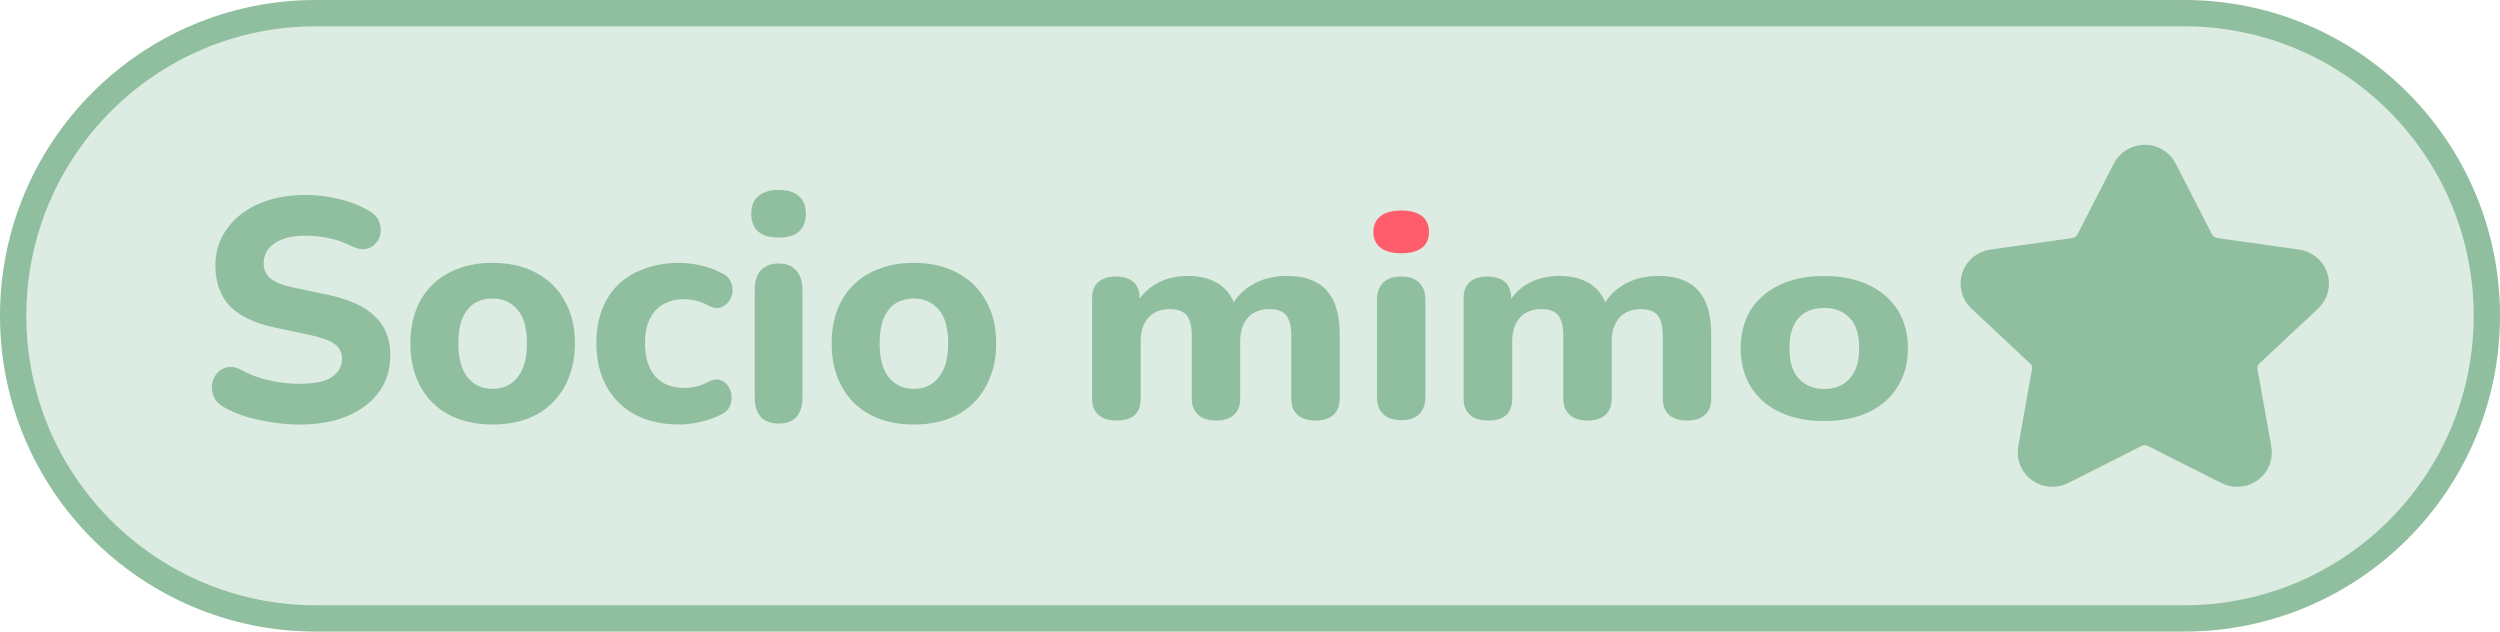
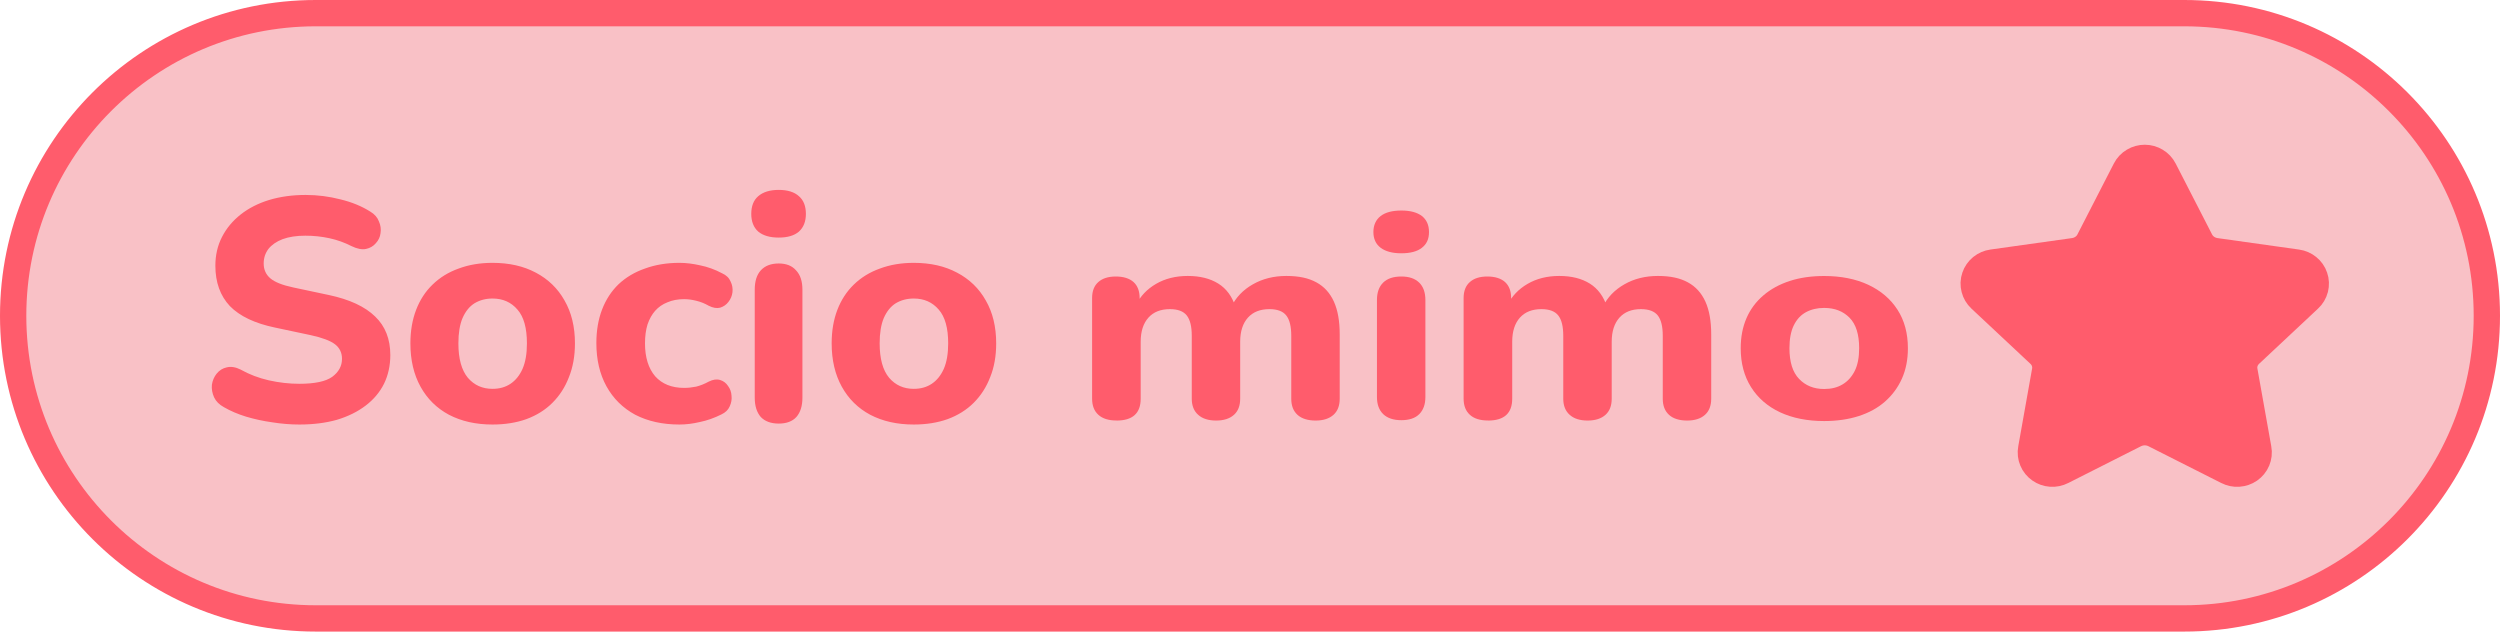
<svg xmlns="http://www.w3.org/2000/svg" width="95" height="24" viewBox="0 0 95 24" fill="none">
-   <rect x="0.5" y="0.5" width="94" height="23" rx="11.5" fill="#DDECE2" />
-   <rect x="0.5" y="0.5" width="94" height="23" rx="11.5" stroke="#8FBF9F" />
-   <path d="M11.376 16.132C11.04 16.132 10.696 16.104 10.344 16.048C10 16 9.668 15.928 9.348 15.832C9.036 15.736 8.756 15.616 8.508 15.472C8.332 15.376 8.208 15.252 8.136 15.1C8.064 14.94 8.036 14.78 8.052 14.62C8.076 14.46 8.136 14.32 8.232 14.2C8.336 14.072 8.464 13.992 8.616 13.96C8.776 13.92 8.952 13.948 9.144 14.044C9.472 14.228 9.828 14.364 10.212 14.452C10.604 14.54 10.992 14.584 11.376 14.584C11.96 14.584 12.376 14.496 12.624 14.32C12.872 14.136 12.996 13.908 12.996 13.636C12.996 13.404 12.908 13.22 12.732 13.084C12.556 12.948 12.248 12.832 11.808 12.736L10.452 12.448C9.684 12.288 9.112 12.016 8.736 11.632C8.368 11.24 8.184 10.728 8.184 10.096C8.184 9.696 8.268 9.332 8.436 9.004C8.604 8.676 8.84 8.392 9.144 8.152C9.448 7.912 9.808 7.728 10.224 7.6C10.648 7.472 11.112 7.408 11.616 7.408C12.064 7.408 12.504 7.464 12.936 7.576C13.368 7.68 13.748 7.836 14.076 8.044C14.236 8.14 14.344 8.264 14.4 8.416C14.464 8.56 14.484 8.708 14.46 8.86C14.444 9.004 14.384 9.132 14.28 9.244C14.184 9.356 14.06 9.428 13.908 9.46C13.756 9.492 13.572 9.456 13.356 9.352C13.092 9.216 12.812 9.116 12.516 9.052C12.22 8.988 11.916 8.956 11.604 8.956C11.268 8.956 10.98 9 10.74 9.088C10.508 9.176 10.328 9.3 10.2 9.46C10.08 9.62 10.02 9.804 10.02 10.012C10.02 10.244 10.104 10.432 10.272 10.576C10.44 10.72 10.732 10.836 11.148 10.924L12.504 11.212C13.288 11.38 13.872 11.652 14.256 12.028C14.64 12.396 14.832 12.884 14.832 13.492C14.832 13.892 14.752 14.256 14.592 14.584C14.432 14.904 14.2 15.18 13.896 15.412C13.592 15.644 13.228 15.824 12.804 15.952C12.38 16.072 11.904 16.132 11.376 16.132ZM18.715 16.132C18.084 16.132 17.532 16.008 17.059 15.76C16.596 15.512 16.235 15.156 15.979 14.692C15.723 14.228 15.595 13.68 15.595 13.048C15.595 12.576 15.668 12.152 15.812 11.776C15.956 11.4 16.163 11.08 16.436 10.816C16.715 10.544 17.047 10.34 17.431 10.204C17.816 10.06 18.244 9.988 18.715 9.988C19.348 9.988 19.895 10.112 20.36 10.36C20.831 10.608 21.195 10.96 21.451 11.416C21.715 11.872 21.848 12.416 21.848 13.048C21.848 13.528 21.771 13.956 21.619 14.332C21.476 14.708 21.267 15.032 20.995 15.304C20.724 15.576 20.392 15.784 20 15.928C19.616 16.064 19.188 16.132 18.715 16.132ZM18.715 14.776C18.98 14.776 19.207 14.712 19.399 14.584C19.591 14.456 19.744 14.268 19.855 14.02C19.968 13.764 20.023 13.44 20.023 13.048C20.023 12.464 19.904 12.036 19.663 11.764C19.424 11.484 19.108 11.344 18.715 11.344C18.459 11.344 18.232 11.404 18.032 11.524C17.84 11.644 17.688 11.832 17.576 12.088C17.471 12.336 17.419 12.656 17.419 13.048C17.419 13.632 17.54 14.068 17.779 14.356C18.02 14.636 18.331 14.776 18.715 14.776ZM25.818 16.132C25.178 16.132 24.618 16.008 24.138 15.76C23.666 15.504 23.302 15.144 23.046 14.68C22.79 14.216 22.662 13.668 22.662 13.036C22.662 12.564 22.734 12.14 22.878 11.764C23.022 11.388 23.23 11.068 23.502 10.804C23.782 10.54 24.118 10.34 24.51 10.204C24.902 10.06 25.338 9.988 25.818 9.988C26.066 9.988 26.33 10.02 26.61 10.084C26.89 10.14 27.166 10.24 27.438 10.384C27.598 10.456 27.706 10.56 27.762 10.696C27.826 10.824 27.85 10.96 27.834 11.104C27.818 11.24 27.766 11.364 27.678 11.476C27.598 11.58 27.494 11.652 27.366 11.692C27.238 11.724 27.094 11.7 26.934 11.62C26.782 11.532 26.622 11.468 26.454 11.428C26.294 11.388 26.142 11.368 25.998 11.368C25.758 11.368 25.546 11.408 25.362 11.488C25.178 11.56 25.022 11.668 24.894 11.812C24.774 11.948 24.678 12.12 24.606 12.328C24.542 12.536 24.51 12.776 24.51 13.048C24.51 13.576 24.638 13.992 24.894 14.296C25.158 14.592 25.526 14.74 25.998 14.74C26.142 14.74 26.294 14.724 26.454 14.692C26.614 14.652 26.774 14.588 26.934 14.5C27.094 14.42 27.238 14.4 27.366 14.44C27.494 14.48 27.594 14.556 27.666 14.668C27.746 14.772 27.79 14.896 27.798 15.04C27.814 15.176 27.79 15.312 27.726 15.448C27.67 15.576 27.566 15.676 27.414 15.748C27.142 15.884 26.87 15.98 26.598 16.036C26.326 16.1 26.066 16.132 25.818 16.132ZM29.592 16.096C29.296 16.096 29.068 16.012 28.908 15.844C28.756 15.668 28.68 15.424 28.68 15.112V11.008C28.68 10.688 28.756 10.444 28.908 10.276C29.068 10.1 29.296 10.012 29.592 10.012C29.88 10.012 30.1 10.1 30.252 10.276C30.412 10.444 30.492 10.688 30.492 11.008V15.112C30.492 15.424 30.416 15.668 30.264 15.844C30.112 16.012 29.888 16.096 29.592 16.096ZM29.592 9.028C29.256 9.028 28.996 8.952 28.812 8.8C28.636 8.64 28.548 8.416 28.548 8.128C28.548 7.832 28.636 7.608 28.812 7.456C28.996 7.296 29.256 7.216 29.592 7.216C29.928 7.216 30.184 7.296 30.36 7.456C30.536 7.608 30.624 7.832 30.624 8.128C30.624 8.416 30.536 8.64 30.36 8.8C30.184 8.952 29.928 9.028 29.592 9.028ZM34.723 16.132C34.091 16.132 33.539 16.008 33.067 15.76C32.603 15.512 32.243 15.156 31.987 14.692C31.731 14.228 31.603 13.68 31.603 13.048C31.603 12.576 31.675 12.152 31.819 11.776C31.963 11.4 32.171 11.08 32.443 10.816C32.723 10.544 33.055 10.34 33.439 10.204C33.823 10.06 34.251 9.988 34.723 9.988C35.355 9.988 35.903 10.112 36.367 10.36C36.839 10.608 37.203 10.96 37.459 11.416C37.723 11.872 37.855 12.416 37.855 13.048C37.855 13.528 37.779 13.956 37.627 14.332C37.483 14.708 37.275 15.032 37.003 15.304C36.731 15.576 36.399 15.784 36.007 15.928C35.623 16.064 35.195 16.132 34.723 16.132ZM34.723 14.776C34.987 14.776 35.215 14.712 35.407 14.584C35.599 14.456 35.751 14.268 35.863 14.02C35.975 13.764 36.031 13.44 36.031 13.048C36.031 12.464 35.911 12.036 35.671 11.764C35.431 11.484 35.115 11.344 34.723 11.344C34.467 11.344 34.239 11.404 34.039 11.524C33.847 11.644 33.695 11.832 33.583 12.088C33.479 12.336 33.427 12.656 33.427 13.048C33.427 13.632 33.547 14.068 33.787 14.356C34.027 14.636 34.339 14.776 34.723 14.776Z" fill="#8FBF9F" />
-   <path d="M42.427 15.979C42.125 15.979 41.896 15.907 41.737 15.762C41.578 15.617 41.5 15.415 41.5 15.148V11.326C41.5 11.059 41.578 10.857 41.737 10.717C41.896 10.576 42.117 10.507 42.403 10.507C42.689 10.507 42.92 10.579 43.074 10.717C43.228 10.857 43.306 11.059 43.306 11.326V12.015L43.171 11.585C43.333 11.254 43.586 10.988 43.928 10.788C44.271 10.588 44.672 10.486 45.136 10.486C45.599 10.486 45.985 10.583 46.295 10.776C46.605 10.969 46.823 11.268 46.952 11.671H46.783C46.96 11.304 47.235 11.016 47.607 10.805C47.977 10.593 48.402 10.486 48.882 10.486C49.362 10.486 49.726 10.567 50.022 10.729C50.319 10.89 50.54 11.135 50.688 11.461C50.836 11.787 50.909 12.203 50.909 12.705V15.151C50.909 15.417 50.831 15.622 50.672 15.764C50.513 15.907 50.286 15.981 49.995 15.981C49.704 15.981 49.464 15.91 49.305 15.764C49.146 15.619 49.068 15.417 49.068 15.151V12.76C49.068 12.408 49.006 12.151 48.879 11.989C48.753 11.828 48.54 11.747 48.238 11.747C47.888 11.747 47.615 11.854 47.421 12.07C47.227 12.287 47.127 12.591 47.127 12.986V15.151C47.127 15.417 47.049 15.622 46.89 15.764C46.731 15.907 46.505 15.981 46.214 15.981C45.923 15.981 45.694 15.91 45.532 15.764C45.37 15.622 45.287 15.417 45.287 15.151V12.76C45.287 12.408 45.225 12.151 45.098 11.989C44.971 11.828 44.758 11.747 44.457 11.747C44.106 11.747 43.834 11.854 43.64 12.07C43.446 12.287 43.346 12.591 43.346 12.986V15.151C43.346 15.703 43.042 15.981 42.43 15.981L42.427 15.979Z" fill="#8FBF9F" />
-   <path d="M53.251 15.967C52.949 15.967 52.72 15.888 52.561 15.736C52.402 15.581 52.324 15.365 52.324 15.084V11.402C52.324 11.114 52.402 10.895 52.561 10.738C52.72 10.583 52.949 10.507 53.251 10.507C53.553 10.507 53.769 10.586 53.928 10.738C54.087 10.893 54.165 11.114 54.165 11.402V15.084C54.165 15.365 54.087 15.581 53.933 15.736C53.779 15.891 53.55 15.967 53.248 15.967H53.251Z" fill="#8FBF9F" />
-   <path d="M56.544 15.979C56.243 15.979 56.014 15.907 55.855 15.762C55.696 15.617 55.617 15.415 55.617 15.148V11.326C55.617 11.059 55.696 10.857 55.855 10.717C56.014 10.576 56.234 10.507 56.52 10.507C56.806 10.507 57.038 10.579 57.191 10.717C57.345 10.857 57.423 11.059 57.423 11.326V12.015L57.288 11.585C57.45 11.254 57.703 10.988 58.046 10.788C58.388 10.588 58.789 10.486 59.253 10.486C59.717 10.486 60.102 10.583 60.412 10.776C60.722 10.969 60.94 11.268 61.07 11.671H60.9C61.078 11.304 61.353 11.016 61.725 10.805C62.094 10.593 62.52 10.486 62.999 10.486C63.479 10.486 63.843 10.567 64.139 10.729C64.436 10.89 64.657 11.135 64.805 11.461C64.953 11.787 65.026 12.203 65.026 12.705V15.151C65.026 15.417 64.948 15.622 64.789 15.764C64.63 15.907 64.404 15.981 64.112 15.981C63.821 15.981 63.582 15.91 63.423 15.764C63.264 15.619 63.185 15.417 63.185 15.151V12.76C63.185 12.408 63.123 12.151 62.997 11.989C62.87 11.828 62.657 11.747 62.355 11.747C62.005 11.747 61.733 11.854 61.539 12.07C61.345 12.287 61.245 12.591 61.245 12.986V15.151C61.245 15.417 61.167 15.622 61.008 15.764C60.849 15.907 60.622 15.981 60.331 15.981C60.04 15.981 59.811 15.91 59.649 15.764C59.488 15.622 59.404 15.417 59.404 15.151V12.76C59.404 12.408 59.342 12.151 59.215 11.989C59.089 11.828 58.876 11.747 58.574 11.747C58.224 11.747 57.951 11.854 57.757 12.07C57.563 12.287 57.464 12.591 57.464 12.986V15.151C57.464 15.703 57.159 15.981 56.547 15.981L56.544 15.979Z" fill="#8FBF9F" />
-   <path d="M69.32 16C68.678 16 68.118 15.888 67.643 15.667C67.166 15.443 66.8 15.125 66.538 14.708C66.277 14.292 66.147 13.8 66.147 13.233C66.147 12.81 66.22 12.429 66.366 12.092C66.511 11.754 66.727 11.466 67.007 11.226C67.287 10.986 67.624 10.802 68.013 10.676C68.401 10.55 68.837 10.488 69.317 10.488C69.958 10.488 70.519 10.6 70.993 10.821C71.47 11.045 71.84 11.359 72.104 11.768C72.368 12.177 72.5 12.665 72.5 13.233C72.5 13.664 72.424 14.049 72.274 14.385C72.123 14.723 71.91 15.013 71.632 15.258C71.355 15.503 71.02 15.686 70.627 15.812C70.233 15.938 69.794 16 69.314 16H69.32ZM69.32 14.782C69.589 14.782 69.821 14.725 70.015 14.608C70.209 14.494 70.365 14.323 70.479 14.097C70.592 13.871 70.648 13.583 70.648 13.231C70.648 12.708 70.527 12.32 70.282 12.073C70.037 11.825 69.716 11.701 69.317 11.701C69.056 11.701 68.826 11.756 68.627 11.863C68.428 11.97 68.274 12.139 68.163 12.365C68.053 12.591 67.999 12.881 67.999 13.231C67.999 13.754 68.12 14.145 68.366 14.399C68.611 14.654 68.926 14.782 69.317 14.782H69.32Z" fill="#8FBF9F" />
+   <rect x="0.5" y="0.5" width="94" height="23" rx="11.5" fill="#F9C1C6" />
+   <rect x="0.5" y="0.5" width="94" height="23" rx="11.5" stroke="#FF5C6C" />
+   <path d="M11.376 16.132C11.04 16.132 10.696 16.104 10.344 16.048C10 16 9.668 15.928 9.348 15.832C9.036 15.736 8.756 15.616 8.508 15.472C8.332 15.376 8.208 15.252 8.136 15.1C8.064 14.94 8.036 14.78 8.052 14.62C8.076 14.46 8.136 14.32 8.232 14.2C8.336 14.072 8.464 13.992 8.616 13.96C8.776 13.92 8.952 13.948 9.144 14.044C9.472 14.228 9.828 14.364 10.212 14.452C10.604 14.54 10.992 14.584 11.376 14.584C11.96 14.584 12.376 14.496 12.624 14.32C12.872 14.136 12.996 13.908 12.996 13.636C12.996 13.404 12.908 13.22 12.732 13.084C12.556 12.948 12.248 12.832 11.808 12.736L10.452 12.448C9.684 12.288 9.112 12.016 8.736 11.632C8.368 11.24 8.184 10.728 8.184 10.096C8.184 9.696 8.268 9.332 8.436 9.004C8.604 8.676 8.84 8.392 9.144 8.152C9.448 7.912 9.808 7.728 10.224 7.6C10.648 7.472 11.112 7.408 11.616 7.408C12.064 7.408 12.504 7.464 12.936 7.576C13.368 7.68 13.748 7.836 14.076 8.044C14.236 8.14 14.344 8.264 14.4 8.416C14.464 8.56 14.484 8.708 14.46 8.86C14.444 9.004 14.384 9.132 14.28 9.244C14.184 9.356 14.06 9.428 13.908 9.46C13.756 9.492 13.572 9.456 13.356 9.352C13.092 9.216 12.812 9.116 12.516 9.052C12.22 8.988 11.916 8.956 11.604 8.956C11.268 8.956 10.98 9 10.74 9.088C10.508 9.176 10.328 9.3 10.2 9.46C10.08 9.62 10.02 9.804 10.02 10.012C10.02 10.244 10.104 10.432 10.272 10.576C10.44 10.72 10.732 10.836 11.148 10.924L12.504 11.212C13.288 11.38 13.872 11.652 14.256 12.028C14.64 12.396 14.832 12.884 14.832 13.492C14.832 13.892 14.752 14.256 14.592 14.584C14.432 14.904 14.2 15.18 13.896 15.412C13.592 15.644 13.228 15.824 12.804 15.952C12.38 16.072 11.904 16.132 11.376 16.132ZM18.715 16.132C18.084 16.132 17.532 16.008 17.059 15.76C16.596 15.512 16.235 15.156 15.979 14.692C15.723 14.228 15.595 13.68 15.595 13.048C15.595 12.576 15.668 12.152 15.812 11.776C15.956 11.4 16.163 11.08 16.436 10.816C16.715 10.544 17.047 10.34 17.431 10.204C17.816 10.06 18.244 9.988 18.715 9.988C19.348 9.988 19.895 10.112 20.36 10.36C20.831 10.608 21.195 10.96 21.451 11.416C21.715 11.872 21.848 12.416 21.848 13.048C21.848 13.528 21.771 13.956 21.619 14.332C21.476 14.708 21.267 15.032 20.995 15.304C20.724 15.576 20.392 15.784 20 15.928C19.616 16.064 19.188 16.132 18.715 16.132ZM18.715 14.776C18.98 14.776 19.207 14.712 19.399 14.584C19.591 14.456 19.744 14.268 19.855 14.02C19.968 13.764 20.023 13.44 20.023 13.048C20.023 12.464 19.904 12.036 19.663 11.764C19.424 11.484 19.108 11.344 18.715 11.344C18.459 11.344 18.232 11.404 18.032 11.524C17.84 11.644 17.688 11.832 17.576 12.088C17.471 12.336 17.419 12.656 17.419 13.048C17.419 13.632 17.54 14.068 17.779 14.356C18.02 14.636 18.331 14.776 18.715 14.776ZM25.818 16.132C25.178 16.132 24.618 16.008 24.138 15.76C23.666 15.504 23.302 15.144 23.046 14.68C22.79 14.216 22.662 13.668 22.662 13.036C22.662 12.564 22.734 12.14 22.878 11.764C23.022 11.388 23.23 11.068 23.502 10.804C23.782 10.54 24.118 10.34 24.51 10.204C24.902 10.06 25.338 9.988 25.818 9.988C26.066 9.988 26.33 10.02 26.61 10.084C26.89 10.14 27.166 10.24 27.438 10.384C27.598 10.456 27.706 10.56 27.762 10.696C27.826 10.824 27.85 10.96 27.834 11.104C27.818 11.24 27.766 11.364 27.678 11.476C27.598 11.58 27.494 11.652 27.366 11.692C27.238 11.724 27.094 11.7 26.934 11.62C26.782 11.532 26.622 11.468 26.454 11.428C26.294 11.388 26.142 11.368 25.998 11.368C25.758 11.368 25.546 11.408 25.362 11.488C25.178 11.56 25.022 11.668 24.894 11.812C24.774 11.948 24.678 12.12 24.606 12.328C24.542 12.536 24.51 12.776 24.51 13.048C24.51 13.576 24.638 13.992 24.894 14.296C25.158 14.592 25.526 14.74 25.998 14.74C26.142 14.74 26.294 14.724 26.454 14.692C26.614 14.652 26.774 14.588 26.934 14.5C27.094 14.42 27.238 14.4 27.366 14.44C27.494 14.48 27.594 14.556 27.666 14.668C27.746 14.772 27.79 14.896 27.798 15.04C27.814 15.176 27.79 15.312 27.726 15.448C27.67 15.576 27.566 15.676 27.414 15.748C27.142 15.884 26.87 15.98 26.598 16.036C26.326 16.1 26.066 16.132 25.818 16.132ZM29.592 16.096C29.296 16.096 29.068 16.012 28.908 15.844C28.756 15.668 28.68 15.424 28.68 15.112V11.008C28.68 10.688 28.756 10.444 28.908 10.276C29.068 10.1 29.296 10.012 29.592 10.012C29.88 10.012 30.1 10.1 30.252 10.276C30.412 10.444 30.492 10.688 30.492 11.008V15.112C30.492 15.424 30.416 15.668 30.264 15.844C30.112 16.012 29.888 16.096 29.592 16.096ZM29.592 9.028C29.256 9.028 28.996 8.952 28.812 8.8C28.636 8.64 28.548 8.416 28.548 8.128C28.548 7.832 28.636 7.608 28.812 7.456C28.996 7.296 29.256 7.216 29.592 7.216C29.928 7.216 30.184 7.296 30.36 7.456C30.536 7.608 30.624 7.832 30.624 8.128C30.624 8.416 30.536 8.64 30.36 8.8C30.184 8.952 29.928 9.028 29.592 9.028ZM34.723 16.132C34.091 16.132 33.539 16.008 33.067 15.76C32.603 15.512 32.243 15.156 31.987 14.692C31.731 14.228 31.603 13.68 31.603 13.048C31.603 12.576 31.675 12.152 31.819 11.776C31.963 11.4 32.171 11.08 32.443 10.816C32.723 10.544 33.055 10.34 33.439 10.204C33.823 10.06 34.251 9.988 34.723 9.988C35.355 9.988 35.903 10.112 36.367 10.36C36.839 10.608 37.203 10.96 37.459 11.416C37.723 11.872 37.855 12.416 37.855 13.048C37.855 13.528 37.779 13.956 37.627 14.332C37.483 14.708 37.275 15.032 37.003 15.304C36.731 15.576 36.399 15.784 36.007 15.928C35.623 16.064 35.195 16.132 34.723 16.132ZM34.723 14.776C34.987 14.776 35.215 14.712 35.407 14.584C35.599 14.456 35.751 14.268 35.863 14.02C35.975 13.764 36.031 13.44 36.031 13.048C36.031 12.464 35.911 12.036 35.671 11.764C35.431 11.484 35.115 11.344 34.723 11.344C34.467 11.344 34.239 11.404 34.039 11.524C33.847 11.644 33.695 11.832 33.583 12.088C33.479 12.336 33.427 12.656 33.427 13.048C33.427 13.632 33.547 14.068 33.787 14.356C34.027 14.636 34.339 14.776 34.723 14.776Z" fill="#FF5C6C" />
+   <path d="M42.427 15.979C42.125 15.979 41.896 15.907 41.737 15.762C41.578 15.617 41.5 15.415 41.5 15.148V11.326C41.5 11.059 41.578 10.857 41.737 10.717C41.896 10.576 42.117 10.507 42.403 10.507C42.689 10.507 42.92 10.579 43.074 10.717C43.228 10.857 43.306 11.059 43.306 11.326V12.015L43.171 11.585C43.333 11.254 43.586 10.988 43.928 10.788C44.271 10.588 44.672 10.486 45.136 10.486C45.599 10.486 45.985 10.583 46.295 10.776C46.605 10.969 46.823 11.268 46.952 11.671H46.783C46.96 11.304 47.235 11.016 47.607 10.805C47.977 10.593 48.402 10.486 48.882 10.486C49.362 10.486 49.726 10.567 50.022 10.729C50.319 10.89 50.54 11.135 50.688 11.461C50.836 11.787 50.909 12.203 50.909 12.705V15.151C50.909 15.417 50.831 15.622 50.672 15.764C50.513 15.907 50.286 15.981 49.995 15.981C49.704 15.981 49.464 15.91 49.305 15.764C49.146 15.619 49.068 15.417 49.068 15.151V12.76C49.068 12.408 49.006 12.151 48.879 11.989C48.753 11.828 48.54 11.747 48.238 11.747C47.888 11.747 47.615 11.854 47.421 12.07C47.227 12.287 47.127 12.591 47.127 12.986V15.151C47.127 15.417 47.049 15.622 46.89 15.764C46.731 15.907 46.505 15.981 46.214 15.981C45.923 15.981 45.694 15.91 45.532 15.764C45.37 15.622 45.287 15.417 45.287 15.151V12.76C45.287 12.408 45.225 12.151 45.098 11.989C44.971 11.828 44.758 11.747 44.457 11.747C44.106 11.747 43.834 11.854 43.64 12.07C43.446 12.287 43.346 12.591 43.346 12.986V15.151C43.346 15.703 43.042 15.981 42.43 15.981L42.427 15.979Z" fill="#FF5C6C" />
+   <path d="M53.251 15.967C52.949 15.967 52.72 15.888 52.561 15.736C52.402 15.581 52.324 15.365 52.324 15.084V11.402C52.324 11.114 52.402 10.895 52.561 10.738C52.72 10.583 52.949 10.507 53.251 10.507C53.553 10.507 53.769 10.586 53.928 10.738C54.087 10.893 54.165 11.114 54.165 11.402V15.084C54.165 15.365 54.087 15.581 53.933 15.736C53.779 15.891 53.55 15.967 53.248 15.967H53.251Z" fill="#FF5C6C" />
+   <path d="M56.544 15.979C56.243 15.979 56.014 15.907 55.855 15.762C55.696 15.617 55.617 15.415 55.617 15.148V11.326C55.617 11.059 55.696 10.857 55.855 10.717C56.014 10.576 56.234 10.507 56.52 10.507C56.806 10.507 57.038 10.579 57.191 10.717C57.345 10.857 57.423 11.059 57.423 11.326V12.015L57.288 11.585C57.45 11.254 57.703 10.988 58.046 10.788C58.388 10.588 58.789 10.486 59.253 10.486C59.717 10.486 60.102 10.583 60.412 10.776C60.722 10.969 60.94 11.268 61.07 11.671H60.9C61.078 11.304 61.353 11.016 61.725 10.805C62.094 10.593 62.52 10.486 62.999 10.486C63.479 10.486 63.843 10.567 64.139 10.729C64.436 10.89 64.657 11.135 64.805 11.461C64.953 11.787 65.026 12.203 65.026 12.705V15.151C65.026 15.417 64.948 15.622 64.789 15.764C64.63 15.907 64.404 15.981 64.112 15.981C63.821 15.981 63.582 15.91 63.423 15.764C63.264 15.619 63.185 15.417 63.185 15.151V12.76C63.185 12.408 63.123 12.151 62.997 11.989C62.87 11.828 62.657 11.747 62.355 11.747C62.005 11.747 61.733 11.854 61.539 12.07C61.345 12.287 61.245 12.591 61.245 12.986V15.151C61.245 15.417 61.167 15.622 61.008 15.764C60.849 15.907 60.622 15.981 60.331 15.981C60.04 15.981 59.811 15.91 59.649 15.764C59.488 15.622 59.404 15.417 59.404 15.151V12.76C59.404 12.408 59.342 12.151 59.215 11.989C59.089 11.828 58.876 11.747 58.574 11.747C58.224 11.747 57.951 11.854 57.757 12.07C57.563 12.287 57.464 12.591 57.464 12.986V15.151C57.464 15.703 57.159 15.981 56.547 15.981L56.544 15.979Z" fill="#FF5C6C" />
+   <path d="M69.32 16C68.678 16 68.118 15.888 67.643 15.667C67.166 15.443 66.8 15.125 66.538 14.708C66.277 14.292 66.147 13.8 66.147 13.233C66.147 12.81 66.22 12.429 66.366 12.092C66.511 11.754 66.727 11.466 67.007 11.226C67.287 10.986 67.624 10.802 68.013 10.676C68.401 10.55 68.837 10.488 69.317 10.488C69.958 10.488 70.519 10.6 70.993 10.821C71.47 11.045 71.84 11.359 72.104 11.768C72.368 12.177 72.5 12.665 72.5 13.233C72.5 13.664 72.424 14.049 72.274 14.385C72.123 14.723 71.91 15.013 71.632 15.258C71.355 15.503 71.02 15.686 70.627 15.812C70.233 15.938 69.794 16 69.314 16H69.32ZM69.32 14.782C69.589 14.782 69.821 14.725 70.015 14.608C70.209 14.494 70.365 14.323 70.479 14.097C70.592 13.871 70.648 13.583 70.648 13.231C70.648 12.708 70.527 12.32 70.282 12.073C70.037 11.825 69.716 11.701 69.317 11.701C69.056 11.701 68.826 11.756 68.627 11.863C68.428 11.97 68.274 12.139 68.163 12.365C68.053 12.591 67.999 12.881 67.999 13.231C67.999 13.754 68.12 14.145 68.366 14.399C68.611 14.654 68.926 14.782 69.317 14.782H69.32Z" fill="#FF5C6C" />
  <path d="M53.251 9.625C52.909 9.625 52.647 9.553 52.464 9.415C52.281 9.275 52.189 9.075 52.189 8.818C52.189 8.561 52.281 8.35 52.464 8.209C52.647 8.069 52.909 8 53.251 8C53.593 8 53.852 8.071 54.033 8.209C54.211 8.35 54.302 8.552 54.302 8.818C54.302 9.085 54.213 9.275 54.033 9.415C53.855 9.556 53.593 9.625 53.251 9.625Z" fill="#FF5C6C" />
-   <path d="M81.216 6.67C81.242 6.619 81.282 6.576 81.333 6.546C81.383 6.516 81.441 6.5 81.501 6.5C81.56 6.5 81.618 6.516 81.668 6.546C81.719 6.576 81.759 6.619 81.785 6.67L83.171 9.369C83.263 9.546 83.397 9.7 83.564 9.817C83.731 9.933 83.924 10.009 84.128 10.038L87.228 10.474C87.286 10.482 87.341 10.506 87.387 10.543C87.432 10.579 87.466 10.627 87.484 10.682C87.503 10.736 87.505 10.794 87.491 10.85C87.477 10.905 87.447 10.955 87.404 10.995L85.163 13.094C85.015 13.232 84.904 13.403 84.84 13.591C84.776 13.78 84.761 13.981 84.796 14.177L85.325 17.141C85.336 17.198 85.329 17.256 85.307 17.309C85.285 17.362 85.247 17.408 85.199 17.442C85.151 17.475 85.094 17.495 85.034 17.499C84.975 17.503 84.915 17.491 84.863 17.464L82.092 16.064C81.91 15.972 81.706 15.923 81.5 15.923C81.294 15.923 81.091 15.972 80.908 16.064L78.138 17.464C78.086 17.491 78.026 17.503 77.967 17.499C77.908 17.495 77.851 17.475 77.803 17.441C77.754 17.407 77.717 17.362 77.695 17.308C77.673 17.256 77.666 17.198 77.677 17.141L78.205 14.177C78.24 13.982 78.225 13.781 78.161 13.592C78.097 13.403 77.987 13.232 77.838 13.094L75.597 10.996C75.554 10.956 75.524 10.905 75.51 10.85C75.495 10.794 75.497 10.736 75.516 10.682C75.534 10.627 75.568 10.579 75.613 10.542C75.659 10.505 75.715 10.481 75.773 10.473L78.872 10.038C79.076 10.009 79.27 9.934 79.437 9.817C79.604 9.7 79.739 9.547 79.83 9.369L81.216 6.67Z" fill="#8FBF9F" stroke="#8FBF9F" stroke-width="2" stroke-linecap="round" stroke-linejoin="round" />
+   <path d="M81.216 6.67C81.242 6.619 81.282 6.576 81.333 6.546C81.383 6.516 81.441 6.5 81.501 6.5C81.56 6.5 81.618 6.516 81.668 6.546C81.719 6.576 81.759 6.619 81.785 6.67L83.171 9.369C83.263 9.546 83.397 9.7 83.564 9.817C83.731 9.933 83.924 10.009 84.128 10.038L87.228 10.474C87.286 10.482 87.341 10.506 87.387 10.543C87.432 10.579 87.466 10.627 87.484 10.682C87.503 10.736 87.505 10.794 87.491 10.85C87.477 10.905 87.447 10.955 87.404 10.995L85.163 13.094C85.015 13.232 84.904 13.403 84.84 13.591C84.776 13.78 84.761 13.981 84.796 14.177L85.325 17.141C85.336 17.198 85.329 17.256 85.307 17.309C85.285 17.362 85.247 17.408 85.199 17.442C85.151 17.475 85.094 17.495 85.034 17.499C84.975 17.503 84.915 17.491 84.863 17.464L82.092 16.064C81.91 15.972 81.706 15.923 81.5 15.923C81.294 15.923 81.091 15.972 80.908 16.064L78.138 17.464C78.086 17.491 78.026 17.503 77.967 17.499C77.908 17.495 77.851 17.475 77.803 17.441C77.754 17.407 77.717 17.362 77.695 17.308C77.673 17.256 77.666 17.198 77.677 17.141L78.205 14.177C78.24 13.982 78.225 13.781 78.161 13.592C78.097 13.403 77.987 13.232 77.838 13.094L75.597 10.996C75.554 10.956 75.524 10.905 75.51 10.85C75.495 10.794 75.497 10.736 75.516 10.682C75.534 10.627 75.568 10.579 75.613 10.542C75.659 10.505 75.715 10.481 75.773 10.473L78.872 10.038C79.076 10.009 79.27 9.934 79.437 9.817C79.604 9.7 79.739 9.547 79.83 9.369L81.216 6.67Z" fill="#FF5C6C" stroke="#FF5C6C" stroke-width="2" stroke-linecap="round" stroke-linejoin="round" />
</svg>
